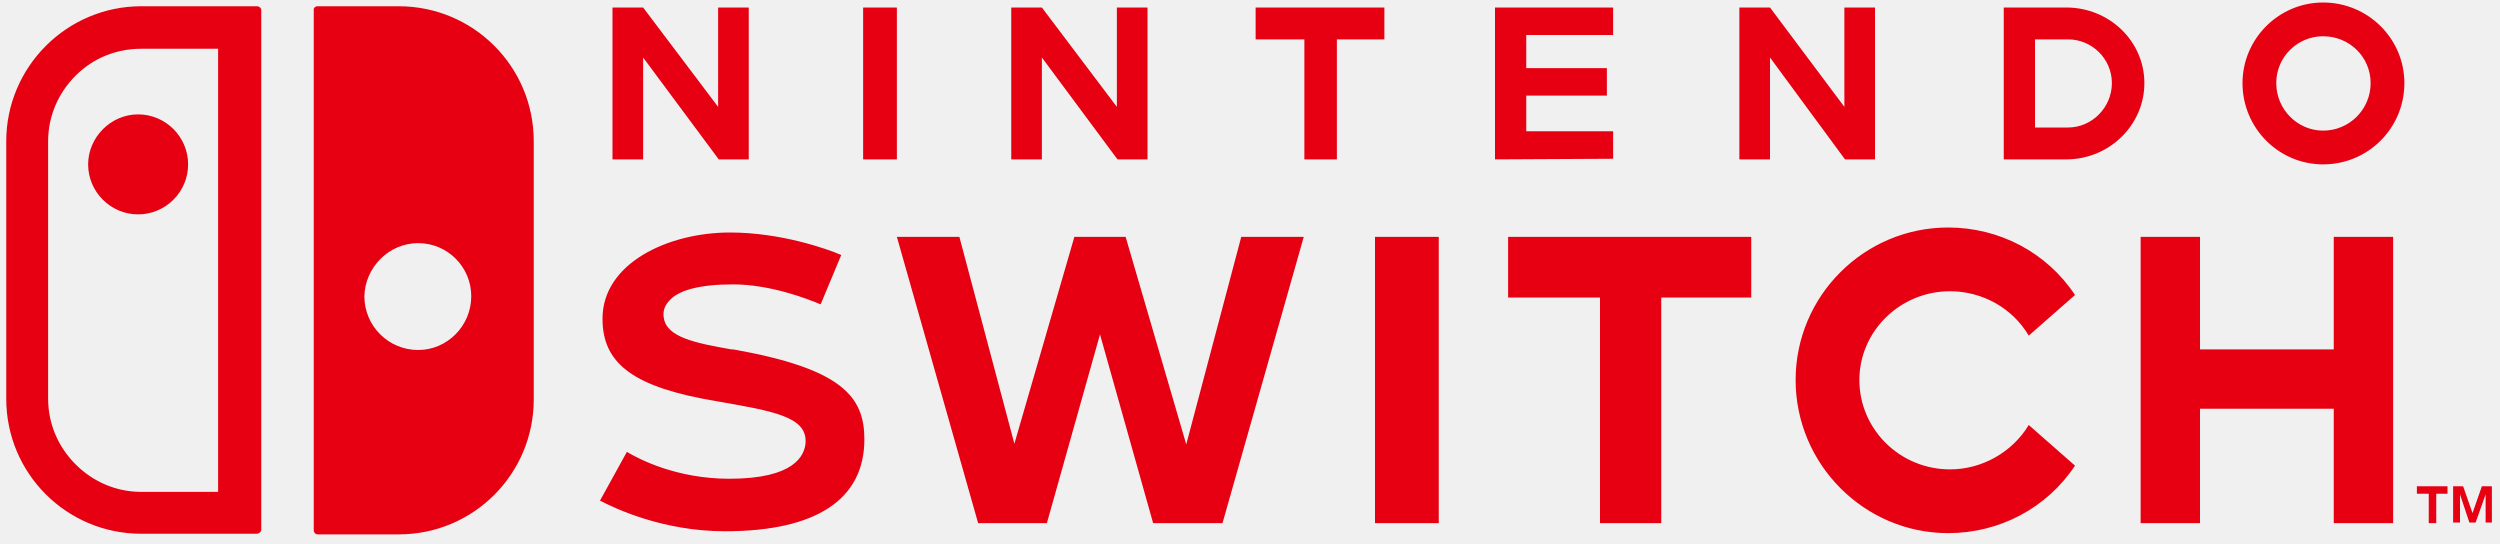
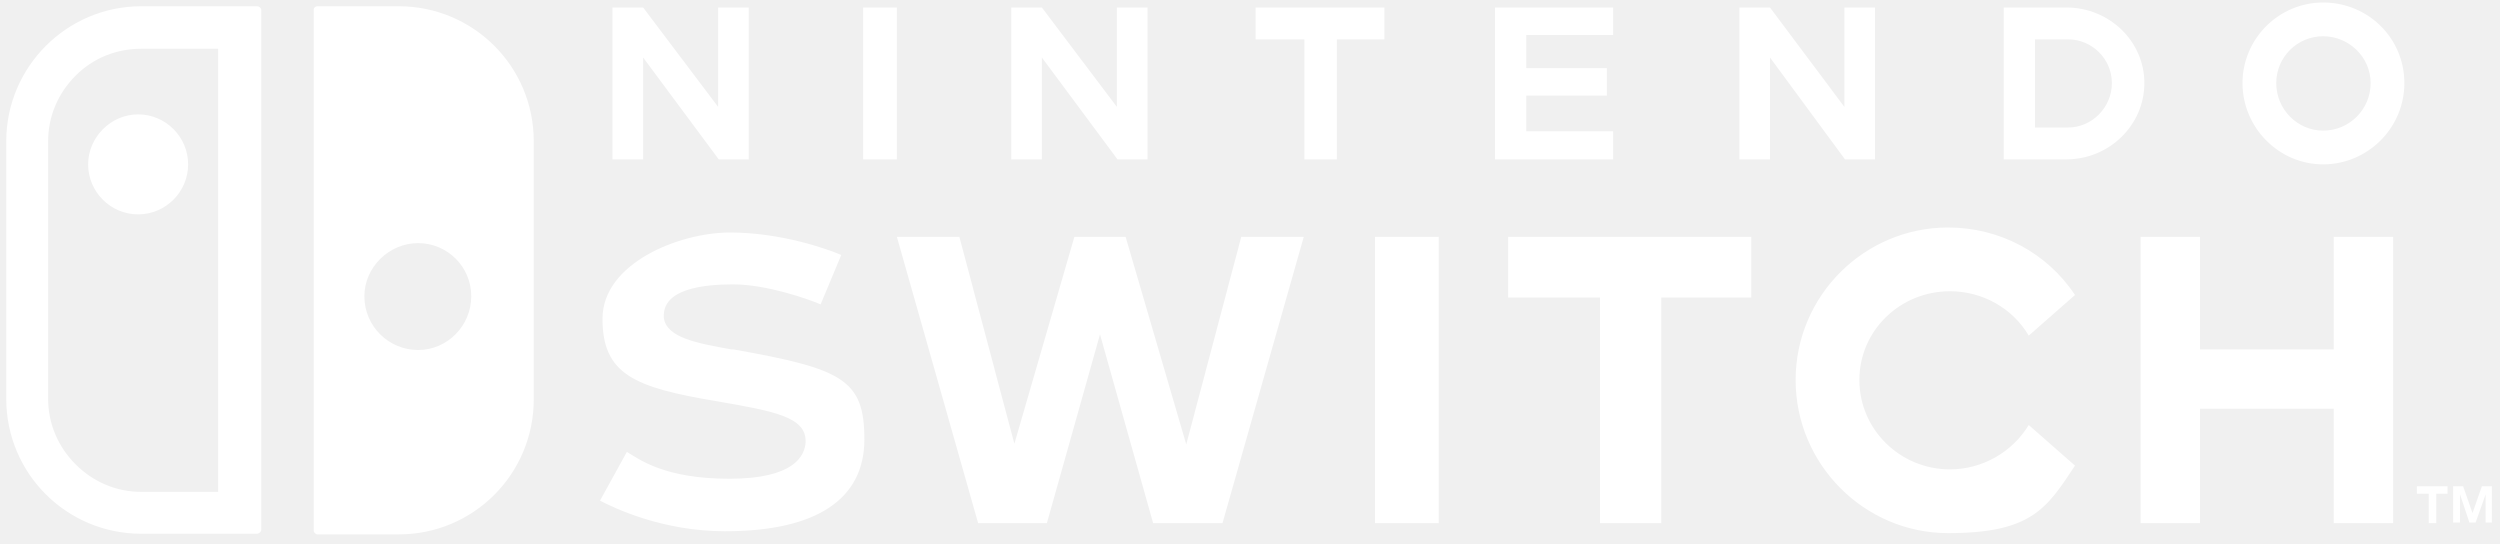
- <svg xmlns="http://www.w3.org/2000/svg" version="1.1" id="svg3336" x="0px" y="0px" viewBox="0 0 400 87" style="enable-background:new 0 0 400 87;" xml:space="preserve">
-   <style type="text/css">
- 	.st0{fill:#E60012;}
- </style>
-   <path id="path3348" class="st0" d="M330.9,20.4h-5.3V6.3h5.3c3.8,0,7,3.1,7,7  S334.7,20.4,330.9,20.4 M330.6,1.2h-10v24.3h10c6.9,0,12.5-5.5,12.5-12.2S337.5,1.2,330.6,1.2 M34.9,78.7H22.6  c-4,0-7.7-1.6-10.5-4.4c-2.8-2.8-4.4-6.5-4.4-10.5V22.6c0-4,1.6-7.7,4.4-10.5c2.8-2.8,6.5-4.3,10.5-4.3h12.3L34.9,78.7z M41.1,1  H22.6C10.7,1,1,10.7,1,22.6v41.2c0,12,9.7,21.6,21.6,21.6h18.5c0.3,0,0.7-0.3,0.7-0.6V1.6C41.8,1.3,41.5,1,41.1,1 M300,25.5V1.2  h-4.9v15.9L283.2,1.2h-4.9v24.3h4.9V9.2l12,16.3H300z M241.3,47.6H256v36.1h9.8V47.6h14.4v-9.7h-38.9L241.3,47.6z M312,46.6  c5.2,0,10,2.7,12.6,7.1l7.4-6.5c-4.5-6.8-12.1-10.8-20.3-10.8c-13.4,0-24.4,10.9-24.4,24.4s11,24.5,24.4,24.5  c8.2,0,15.8-4,20.3-10.8l-7.4-6.5c-2.6,4.3-7.4,7.1-12.6,7.1c-8,0-14.5-6.4-14.5-14.3C297.5,53,304,46.6,312,46.6 M397.1,77.8  l-1.5,4.3l-1.5-4.3h-1.6v5.8h1.1v-4.5l1.5,4.5h1l1.6-4.5v4.5h1v-5.8H397.1z M386.7,79h1.9v4.7h1.2V79h1.8v-1.2h-4.9V79z M373.4,55.9  H352v-18h-9.5v45.8h9.5V65.4h21.4v18.3h9.5V37.9h-9.5V55.9z M371.7,20.9c-4.1,0-7.5-3.4-7.5-7.6c0-4.2,3.4-7.5,7.5-7.5  c4.2,0,7.6,3.3,7.6,7.5S375.9,20.9,371.7,20.9 M371.7,0.4c-7.1,0-12.9,5.8-12.9,12.9c0,7.2,5.8,13,12.9,13c7.2,0,13-5.8,13-13  C384.7,6.2,378.9,0.4,371.7,0.4 M258.1,21h-13.9v-5.7h12.9v-4.4h-12.9V5.6h13.9V1.2h-18.9v24.3l18.9-0.1V21z M14.1,26.3  c0,4.4,3.6,8,8,8c4.4,0,8-3.6,8-8c0-4.4-3.6-8-8-8S14.1,22,14.1,26.3 M117.3,55.9H117c-5.6-1-10.4-1.9-10.8-5.1  c-0.1-0.6-0.1-1.6,0.8-2.6c1.5-1.8,5-2.7,10.3-2.7c5.9,0,11.9,2.3,14,3.2l3.3-7.9c-2.3-1-9.7-3.6-17.8-3.6  c-9.9,0-20.4,4.9-20.4,13.8c0,7.3,5.1,11,18.3,13.2c9.2,1.6,14.3,2.5,14.2,6.5c-0.1,2.2-1.8,5.9-12.2,5.9c-8.4,0-14.4-3.1-16.4-4.3  L96,80.1c2.3,1.2,10,4.9,20,4.9c14.6,0,22.3-5.1,22.3-14.7C138.3,63.5,134.8,59,117.3,55.9 M102.9,9.2L115,25.5h4.8V1.2h-4.9v15.9  l-12-15.9H98v24.3h4.9V9.2z M143.5,1.2h-5.4v24.3h5.4V1.2z M66.9,38.9c4.7,0,8.5,3.8,8.5,8.5c0,4.7-3.8,8.6-8.5,8.6  c-4.7,0-8.6-3.8-8.6-8.6C58.4,42.8,62.2,38.9,66.9,38.9 M50.8,85.5h13c12,0,21.6-9.7,21.6-21.6V22.6c0-12-9.7-21.6-21.6-21.6H50.8  c-0.3,0-0.6,0.2-0.6,0.5v83.4C50.2,85.2,50.5,85.5,50.8,85.5 M189.8,71.1l-9.7-33.2h-8.2L162.3,71l-8.8-33.1h-10l13,45.8h11  l8.5-30.2l8.5,30.2h11.1l13-45.8h-10L189.8,71.1z M221.5,1.2h-20.6v5.1h7.8v19.2h5.2V6.3h7.6V1.2z M166.7,9.2l12.1,16.3h4.8V1.2  h-4.9v15.9l-12-15.9h-4.9v24.3h4.9V9.2z M220,83.7h10.2V37.9H220V83.7z" />
+ <svg xmlns="http://www.w3.org/2000/svg" version="1.1" viewBox="0 0 400 87">
+   <defs>
+     <style>
+       .cls-1 {
+         fill: #fff;
+         stroke-width: 0px;
+       }
+     </style>
+   </defs>
+   <g id="svg3336">
+     <path id="path3348" class="cls-1" d="M330.9,20.4h-5.3V6.3h5.3c3.8,0,7,3.1,7,7s-3.2,7.1-7,7.1M330.6,1.2h-10v24.3h10c6.9,0,12.5-5.5,12.5-12.2s-5.6-12.1-12.5-12.1M34.9,78.7h-12.3c-4,0-7.7-1.6-10.5-4.4s-4.4-6.5-4.4-10.5V22.6c0-4,1.6-7.7,4.4-10.5s6.5-4.3,10.5-4.3h12.3v70.9ZM41.1,1h-18.5C10.7,1,1,10.7,1,22.6v41.2c0,12,9.7,21.6,21.6,21.6h18.5c.3,0,.7-.3.7-.6V1.6c0-.3-.3-.6-.7-.6M300,25.5V1.2h-4.9v15.9l-11.9-15.9h-4.9v24.3h4.9V9.2l12,16.3h4.8ZM241.3,47.6h14.7v36.1h9.8v-36.1h14.4v-9.7h-38.9v9.7ZM312,46.6c5.2,0,10,2.7,12.6,7.1l7.4-6.5c-4.5-6.8-12.1-10.8-20.3-10.8-13.4,0-24.4,10.9-24.4,24.4s11,24.5,24.4,24.5,15.8-4,20.3-10.8l-7.4-6.5c-2.6,4.3-7.4,7.1-12.6,7.1-8,0-14.5-6.4-14.5-14.3s6.5-14.2,14.5-14.2M397.1,77.8l-1.5,4.3-1.5-4.3h-1.6v5.8h1.1v-4.5l1.5,4.5h1l1.6-4.5v4.5h1v-5.8h-1.6ZM386.7,79h1.9v4.7h1.2v-4.7h1.8v-1.2h-4.9v1.2ZM373.4,55.9h-21.4v-18h-9.5v45.8h9.5v-18.3h21.4v18.3h9.5v-45.8h-9.5v18ZM371.7,20.9c-4.1,0-7.5-3.4-7.5-7.6s3.4-7.5,7.5-7.5,7.6,3.3,7.6,7.5-3.4,7.6-7.6,7.6M371.7.4c-7.1,0-12.9,5.8-12.9,12.9s5.8,13,12.9,13,13-5.8,13-13-5.8-12.9-13-12.9M258.1,21h-13.9v-5.7h12.9v-4.4h-12.9v-5.3h13.9V1.2h-18.9v24.3h18.9v-4.5ZM14.1,26.3c0,4.4,3.6,8,8,8s8-3.6,8-8-3.6-8-8-8-8,3.7-8,8M117.3,55.9h-.3c-5.6-1-10.4-1.9-10.8-5.1,0-.6,0-1.6.8-2.6,1.5-1.8,5-2.7,10.3-2.7s11.9,2.3,14,3.2l3.3-7.9c-2.3-1-9.7-3.6-17.8-3.6s-20.4,4.9-20.4,13.8,5.1,11,18.3,13.2c9.2,1.6,14.3,2.5,14.2,6.5-.1,2.2-1.8,5.9-12.2,5.9s-14.4-3.1-16.4-4.3l-4.3,7.8c2.3,1.2,10,4.9,20,4.9,14.6,0,22.3-5.1,22.3-14.7s-3.5-11.3-21-14.4M102.9,9.2l12.1,16.3h4.8V1.2h-4.9v15.9l-12-15.9h-4.9v24.3h4.9V9.2ZM143.5,1.2h-5.4v24.3h5.4V1.2ZM66.9,38.9c4.7,0,8.5,3.8,8.5,8.5s-3.8,8.6-8.5,8.6-8.6-3.8-8.6-8.6c0-4.6,3.9-8.5,8.6-8.5M50.8,85.5h13c12,0,21.6-9.7,21.6-21.6V22.6c0-12-9.7-21.6-21.6-21.6h-13c-.3,0-.6.2-.6.5v83.4c0,.3.3.6.6.6M189.8,71.1l-9.7-33.2h-8.2l-9.6,33.1-8.8-33.1h-10l13,45.8h11l8.5-30.2,8.5,30.2h11.1l13-45.8h-10l-8.8,33.2ZM221.5,1.2h-20.6v5.1h7.8v19.2h5.2V6.3h7.6V1.2ZM166.7,9.2l12.1,16.3h4.8V1.2h-4.9v15.9l-12-15.9h-4.9v24.3h4.9V9.2h0ZM220,83.7h10.2v-45.8h-10.2v45.8Z" />
+   </g>
</svg>
